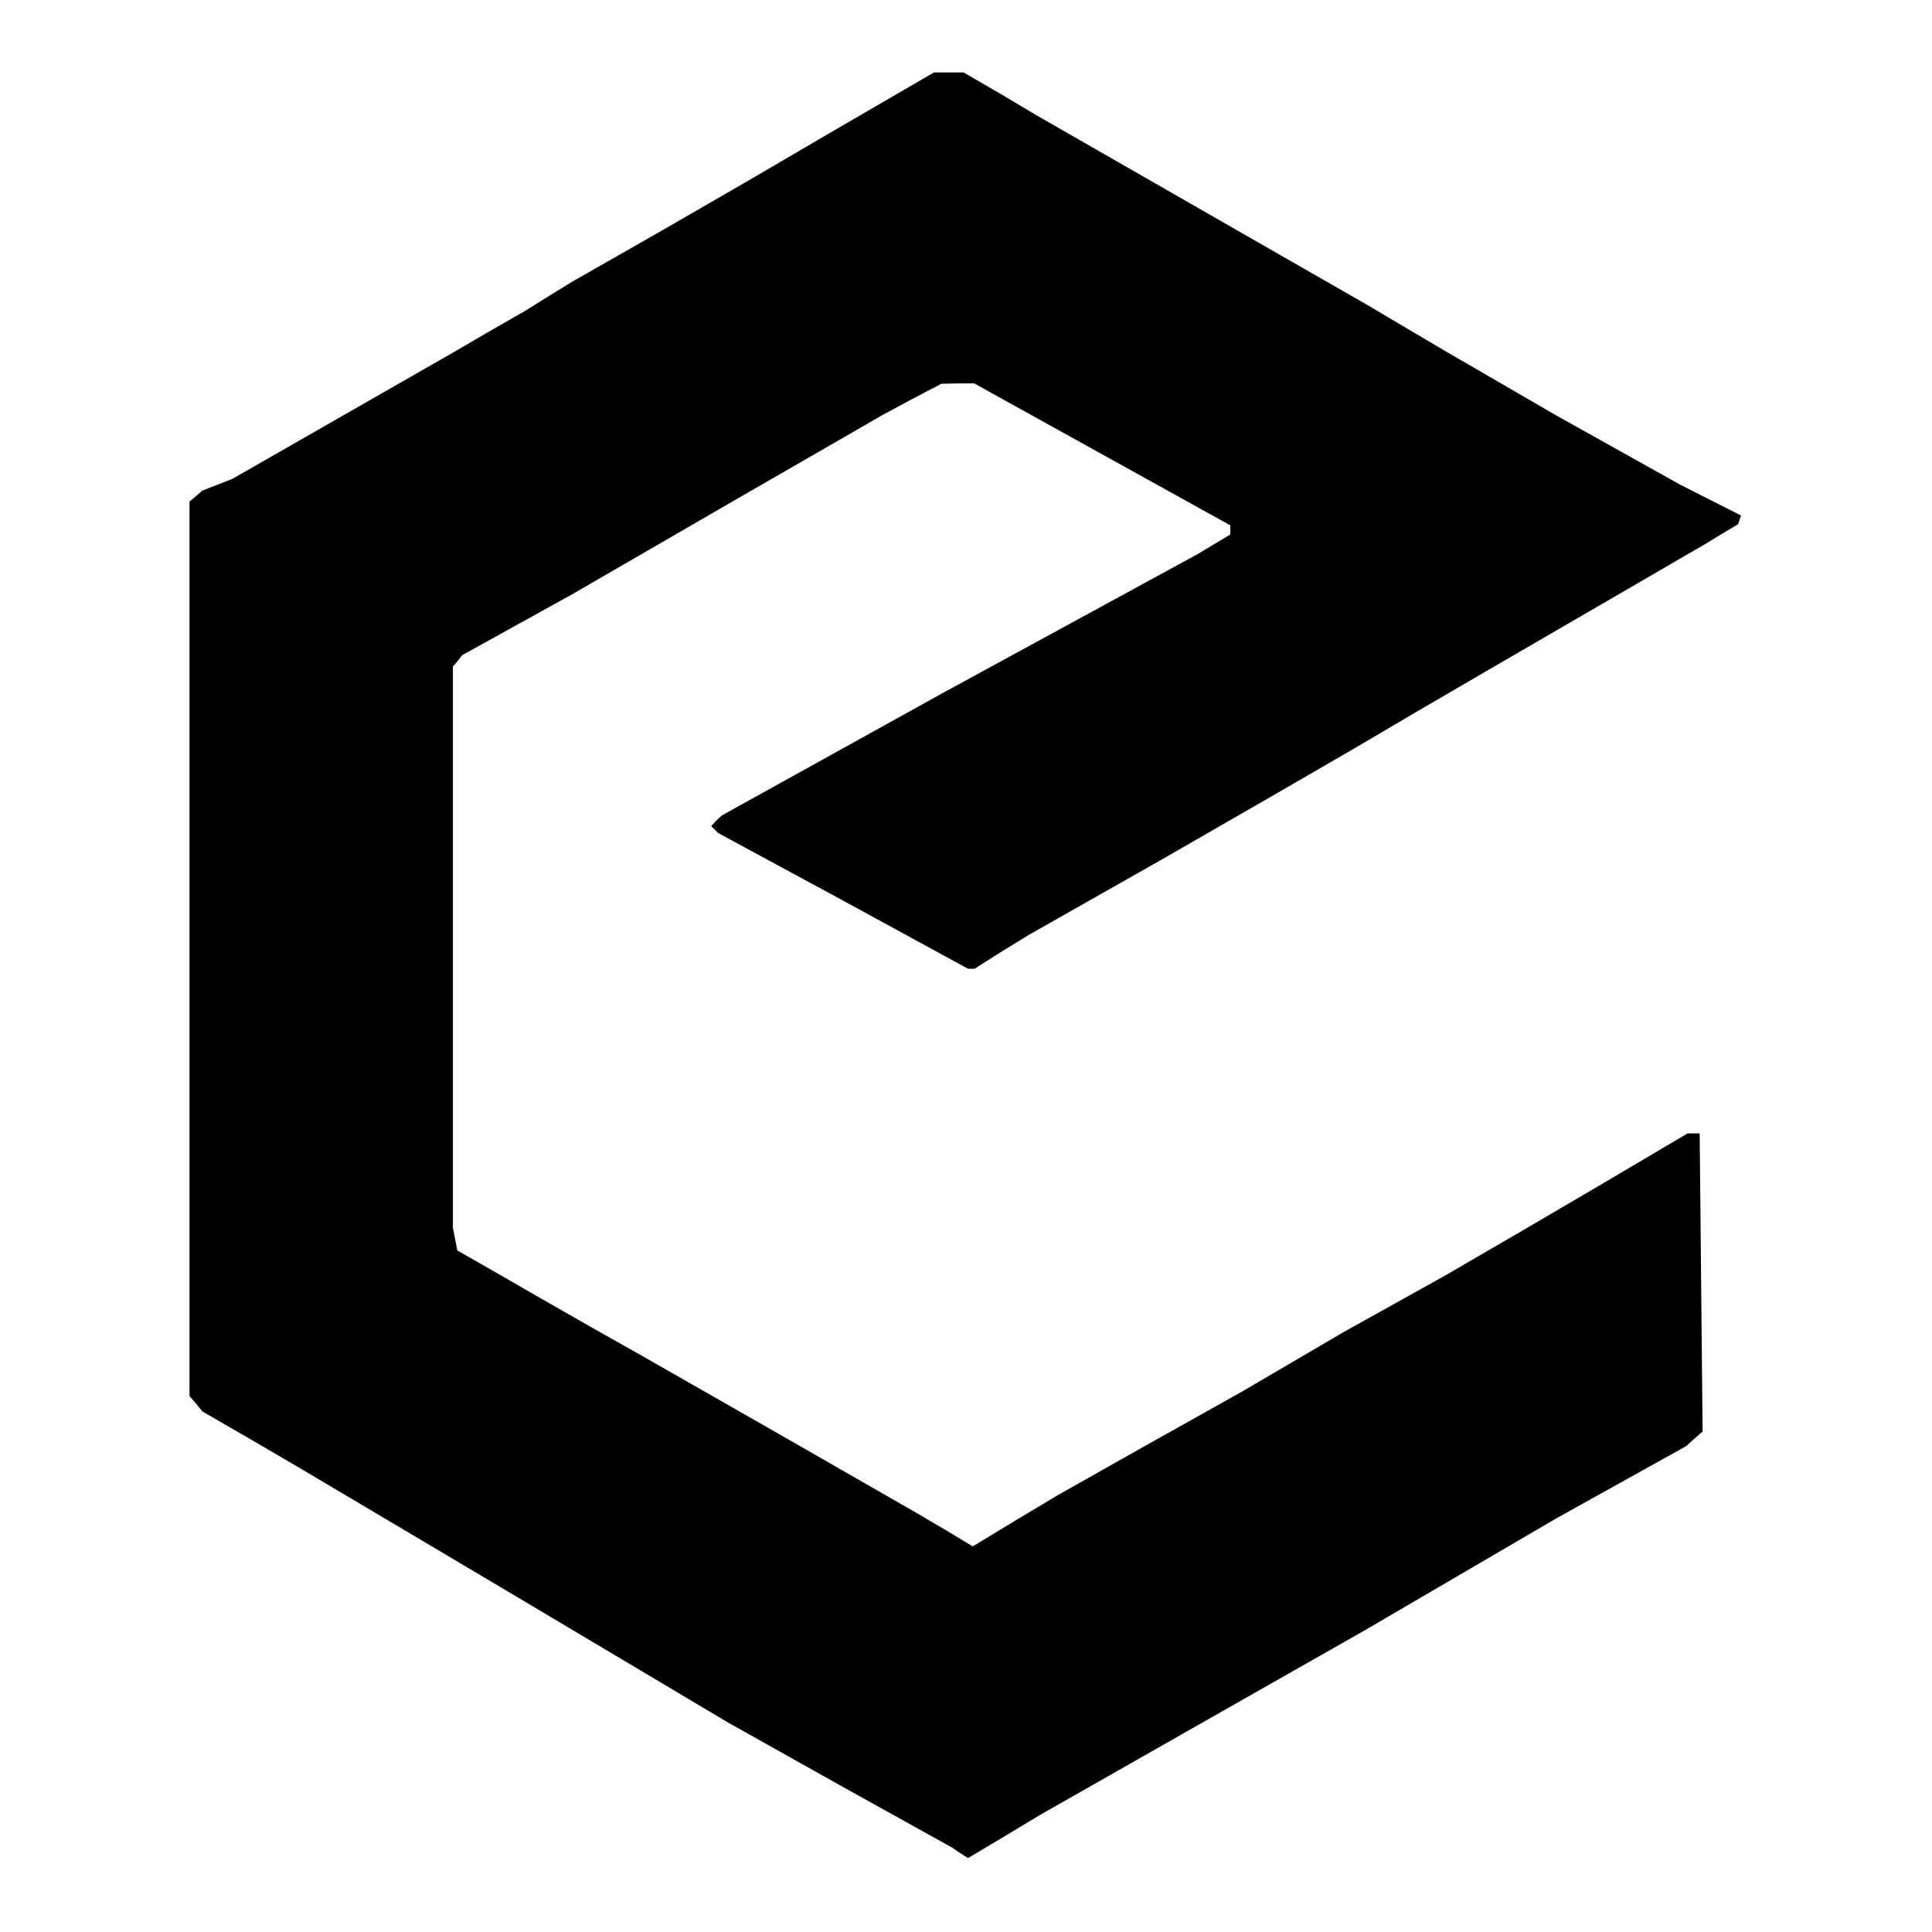
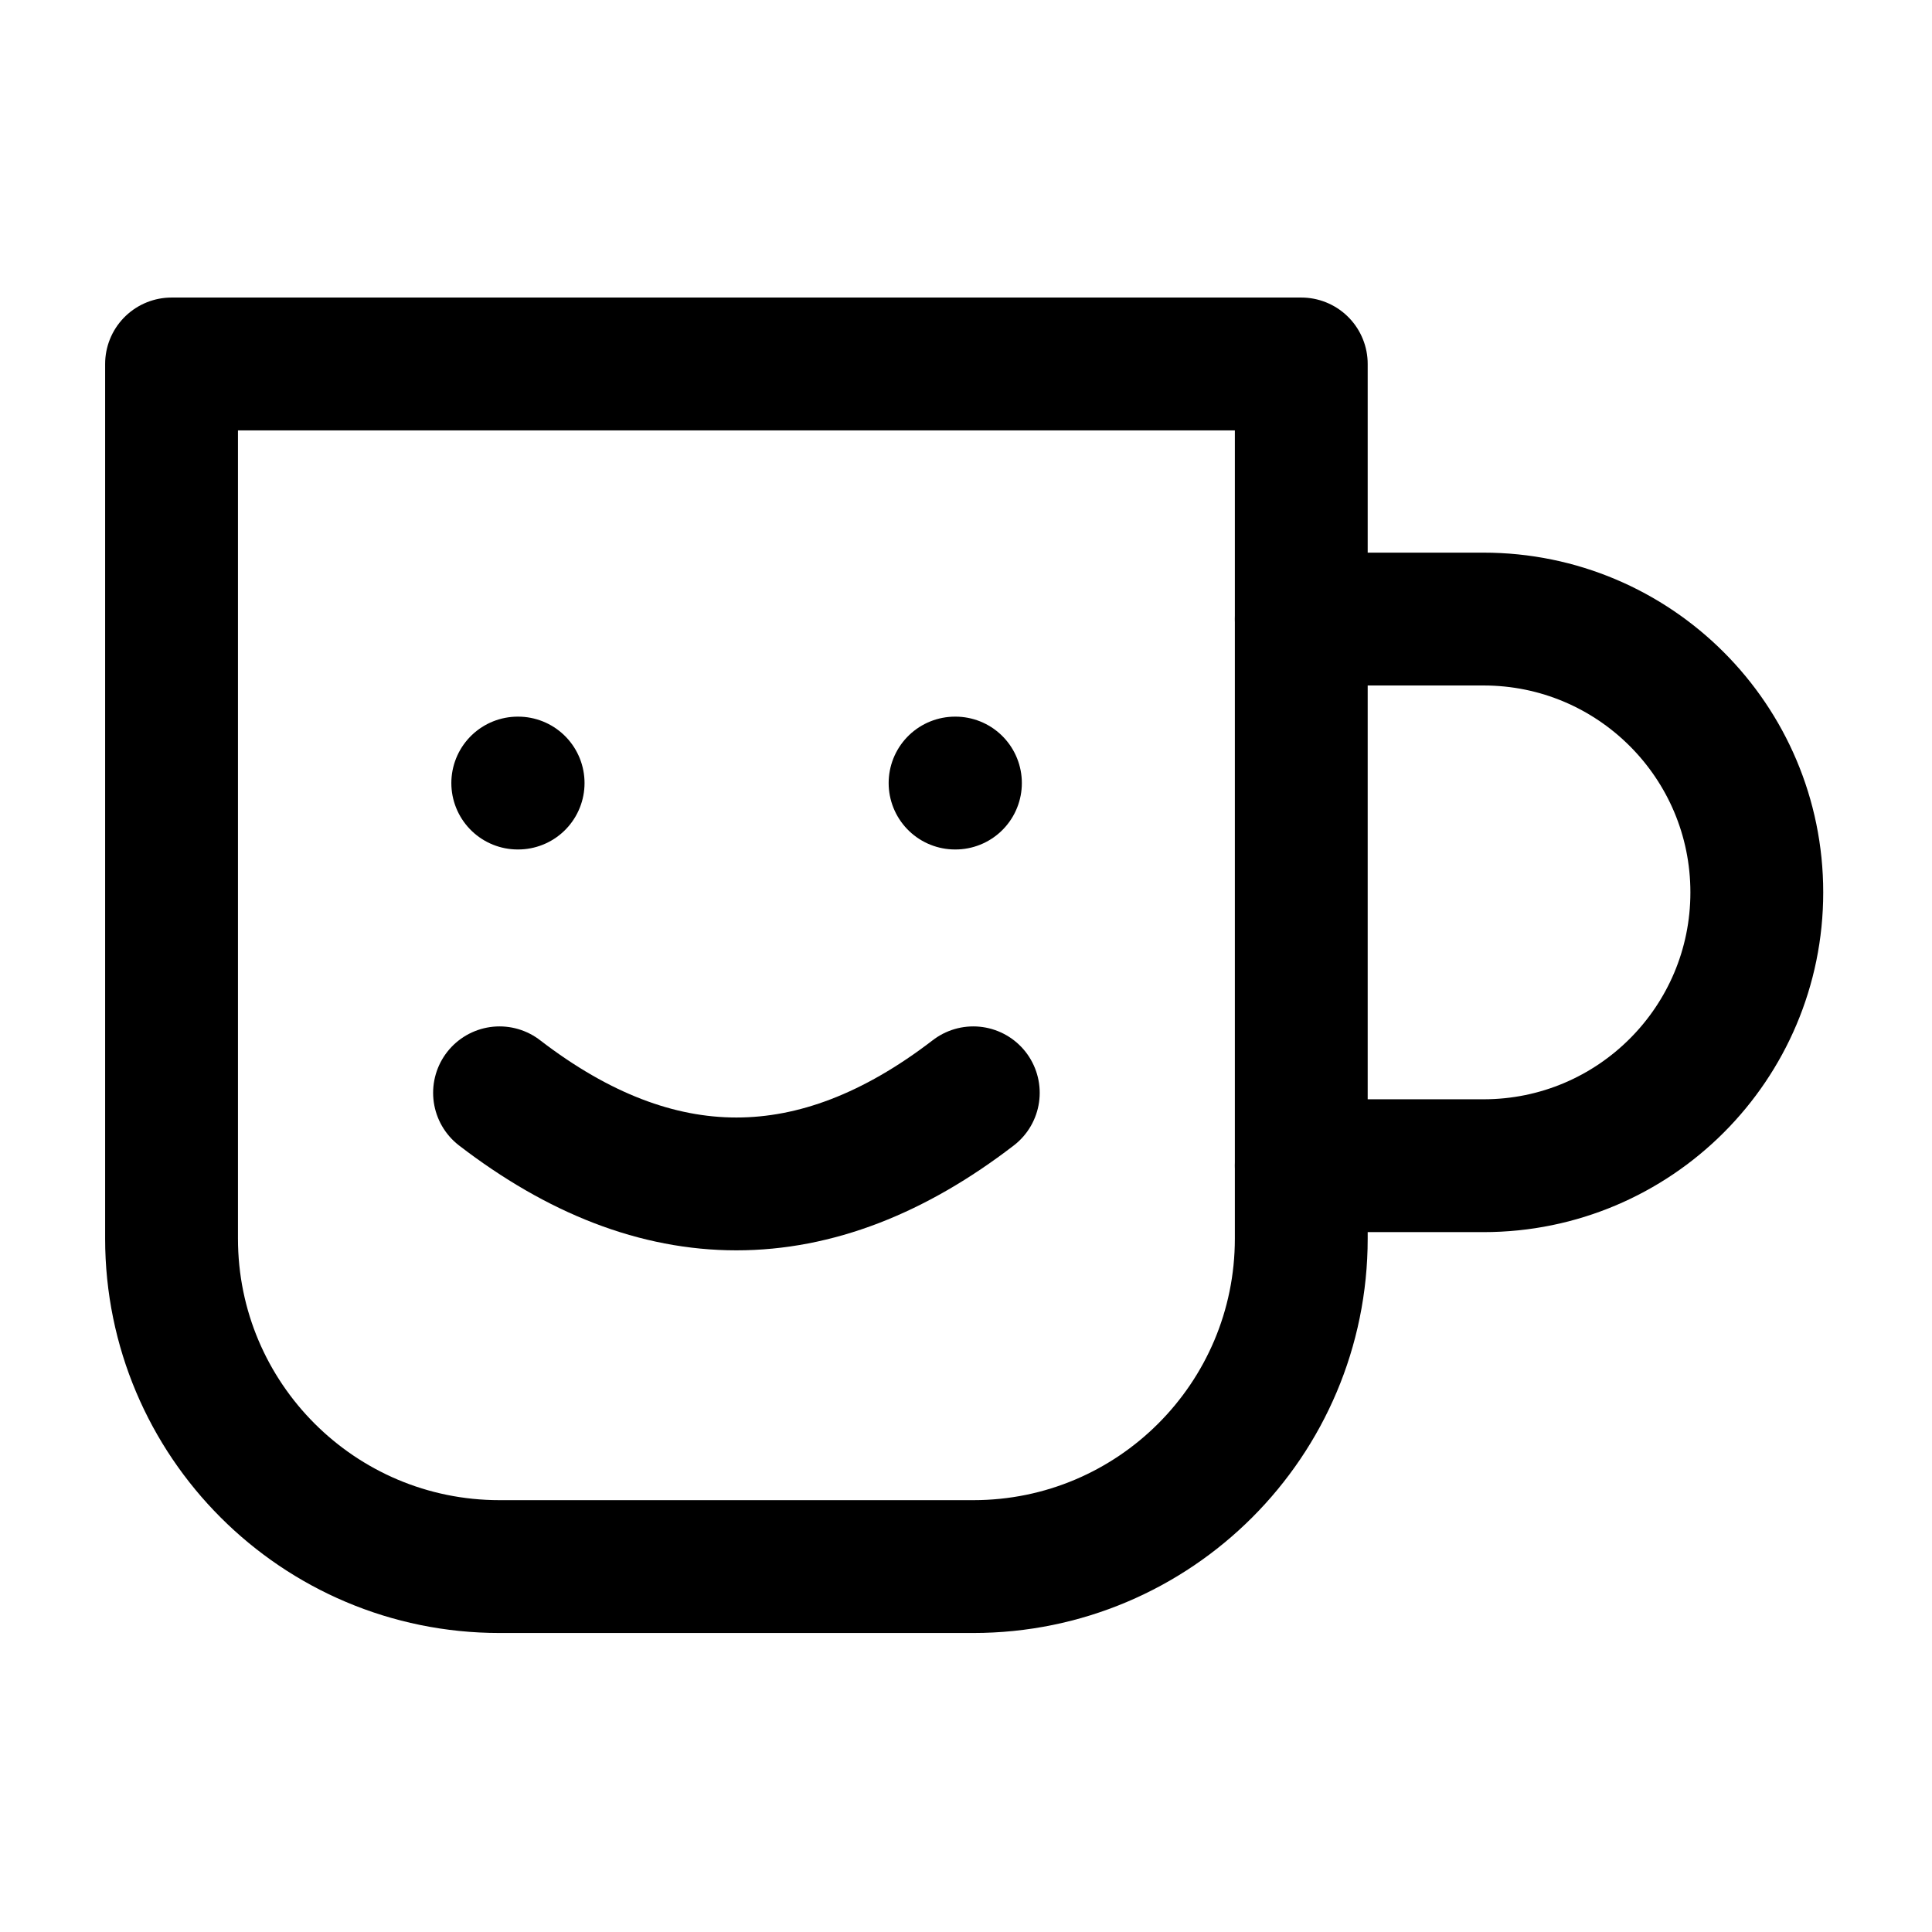
<svg xmlns="http://www.w3.org/2000/svg" viewBox="0 0 24 24" role="img">
-   <g transform="translate(-0.1091,-0.1091) scale(1.009091)" fill="#000" stroke="none">
-     <g transform="translate(2.4411,1) scale(0.0450358) translate(-46.0,-11.0) translate(0,512) scale(0.1,-0.1)" fill-rule="evenodd">
-       <path d="M2235 4859 l-260 -152 -234 -135 -235 -134 -65 -40 -64 -40 -96 -55 -96 -56 -304 -174 -304 -174 -41 -16 -41 -16 -17 -15 -18 -15 0 -1222 0 -1223 18 -21 17 -21 135 -78 135 -79 140 -83 140 -83 155 -92 155 -92 289 -172 289 -172 305 -171 306 -170 22 -15 22 -14 99 59 98 59 225 128 225 128 220 125 220 125 260 152 260 152 178 99 178 99 22 20 23 20 -4 408 -4 407 -16 0 -17 0 -115 -68 -115 -68 -215 -126 -215 -125 -140 -78 -140 -78 -140 -82 -140 -82 -250 -140 -250 -141 -117 -70 -117 -71 -73 44 -73 43 -380 218 -380 217 -140 79 -140 80 -111 64 -112 64 -6 31 -6 31 0 767 0 767 13 15 12 16 150 83 150 83 425 246 425 245 80 43 80 42 45 1 45 0 350 -194 350 -194 0 -13 0 -12 -45 -27 -45 -27 -345 -188 -345 -188 -305 -169 -305 -169 -15 -14 -14 -15 9 -9 10 -10 342 -185 341 -186 9 0 9 0 74 47 75 46 180 102 180 102 165 95 165 95 95 55 95 55 175 103 175 102 310 180 310 180 44 27 44 26 4 12 4 12 -83 42 -83 42 -170 95 -170 95 -150 87 -150 87 -110 65 -110 65 -450 258 -450 258 -99 59 -100 58 -41 0 -40 0 -260 -151z" />
-     </g>
+   <g transform="translate(-2.8487,-2.2693) scale(0.452705)" fill="none" stroke="#000" stroke-width="3.645" stroke-linecap="round" stroke-linejoin="round">
+     <path d="M11 15h31v24a9 9 0 0 1-9 9H20a9 9 0 0 1-9-9z" />
+     <path d="M42 22h5a7.5 7.5 0 0 1 0 15h-5" />
+     <path d="M20.5 26.5h.01M32.5 26.5h.01" />
+     <path d="M20 35q6.5 5 13 0" />
  </g>
</svg>
